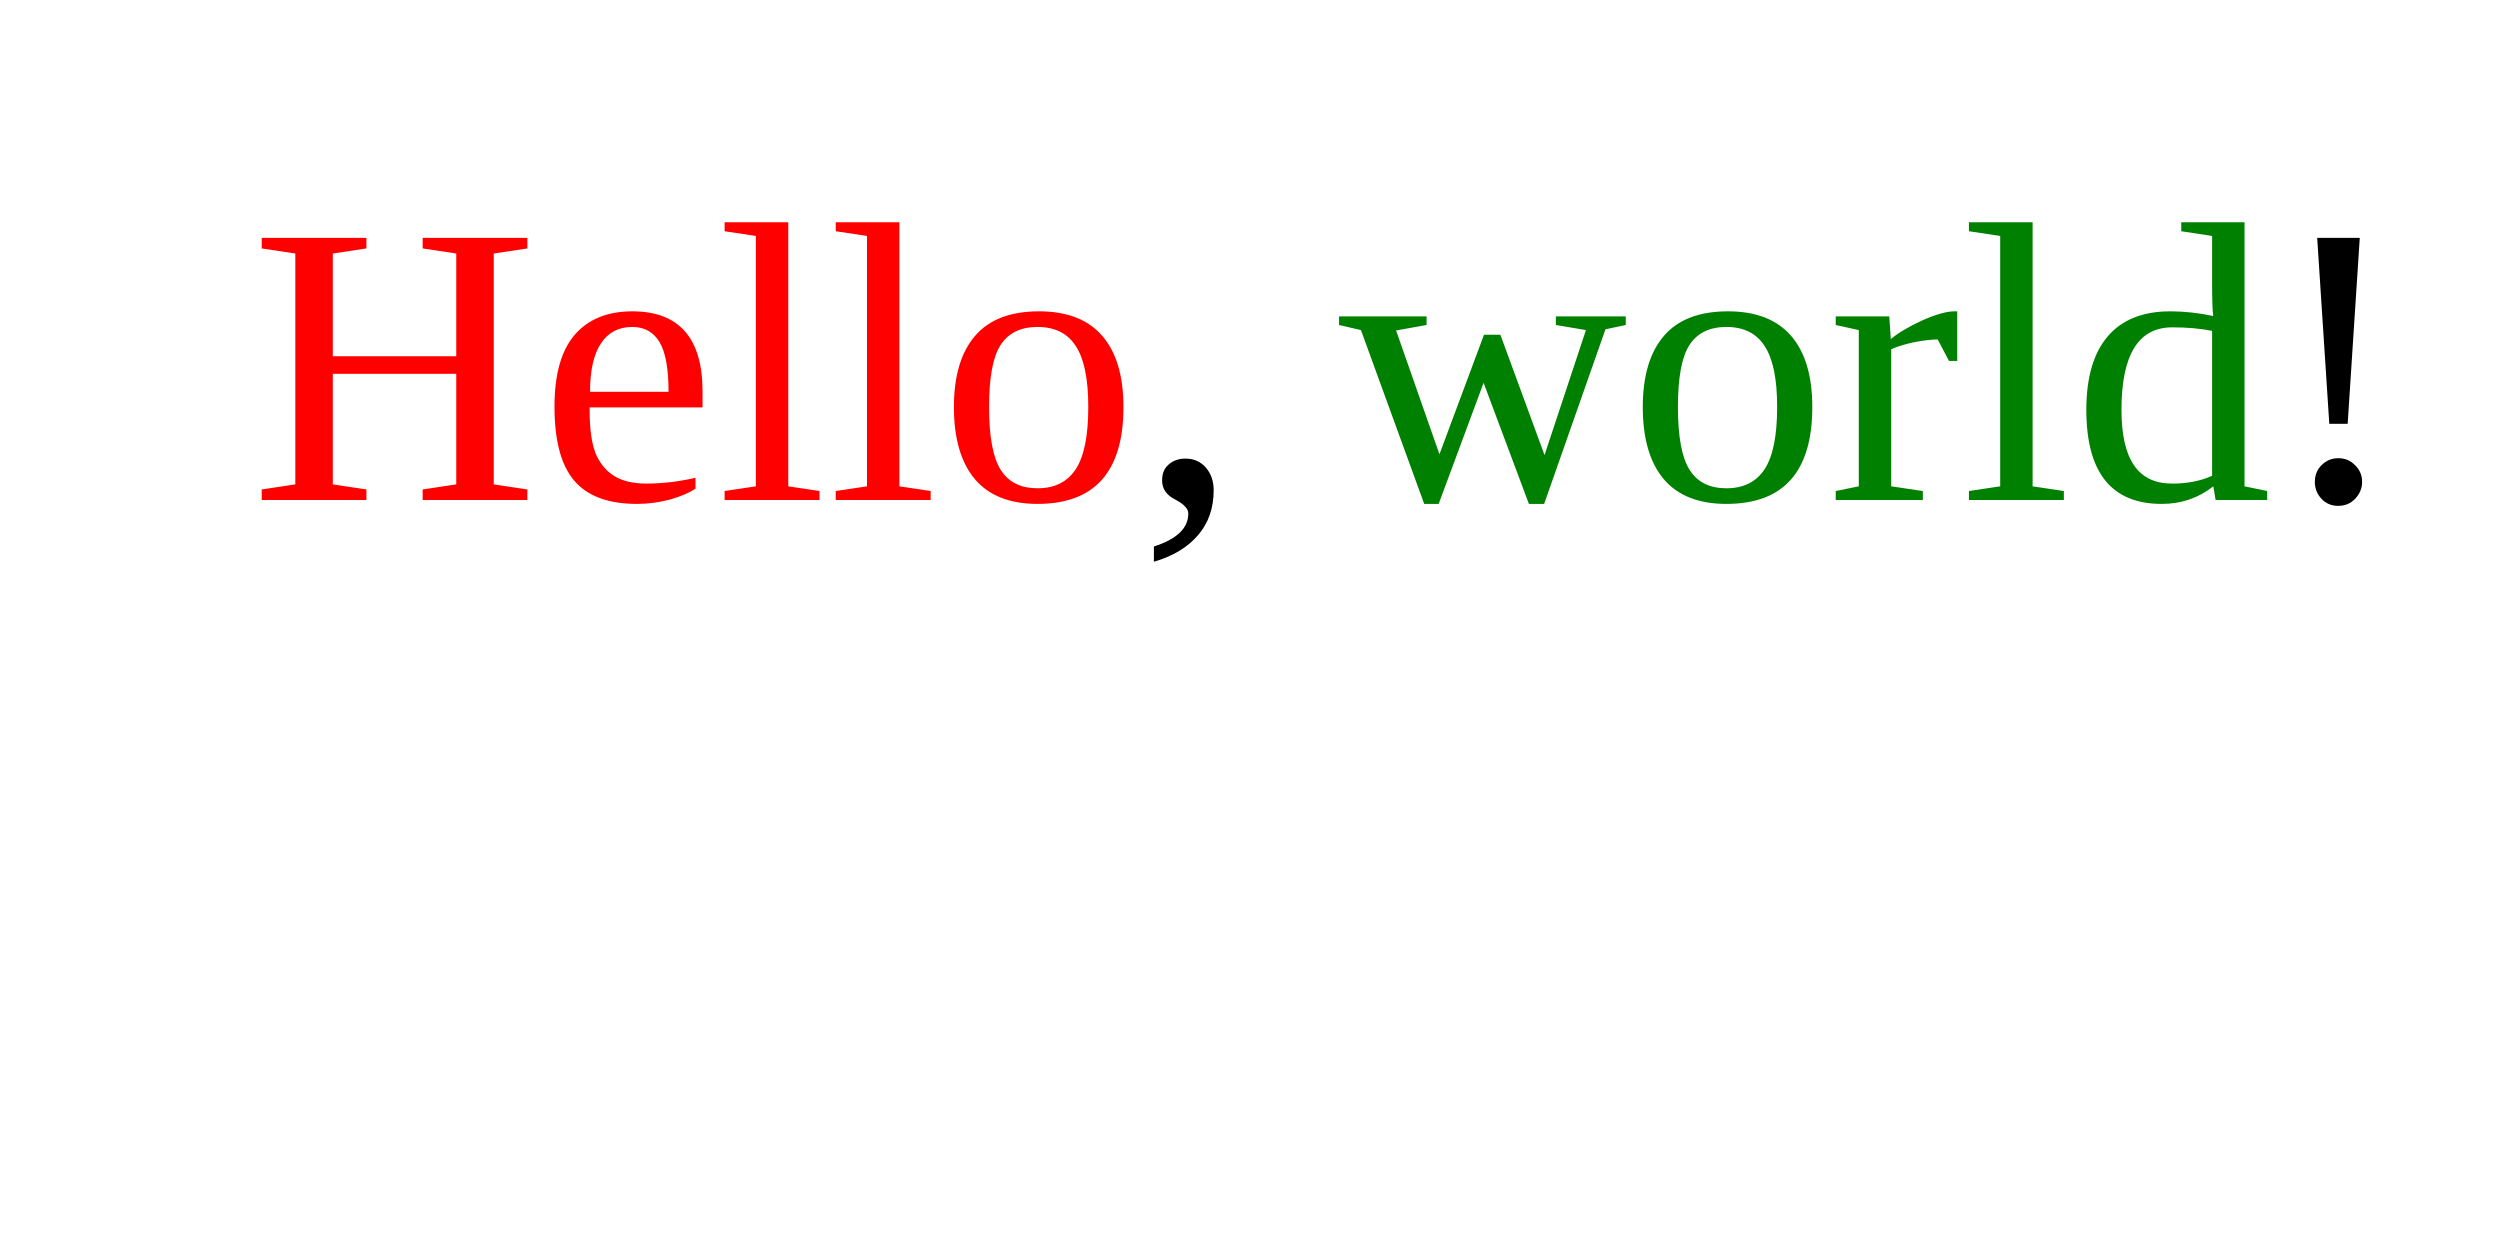
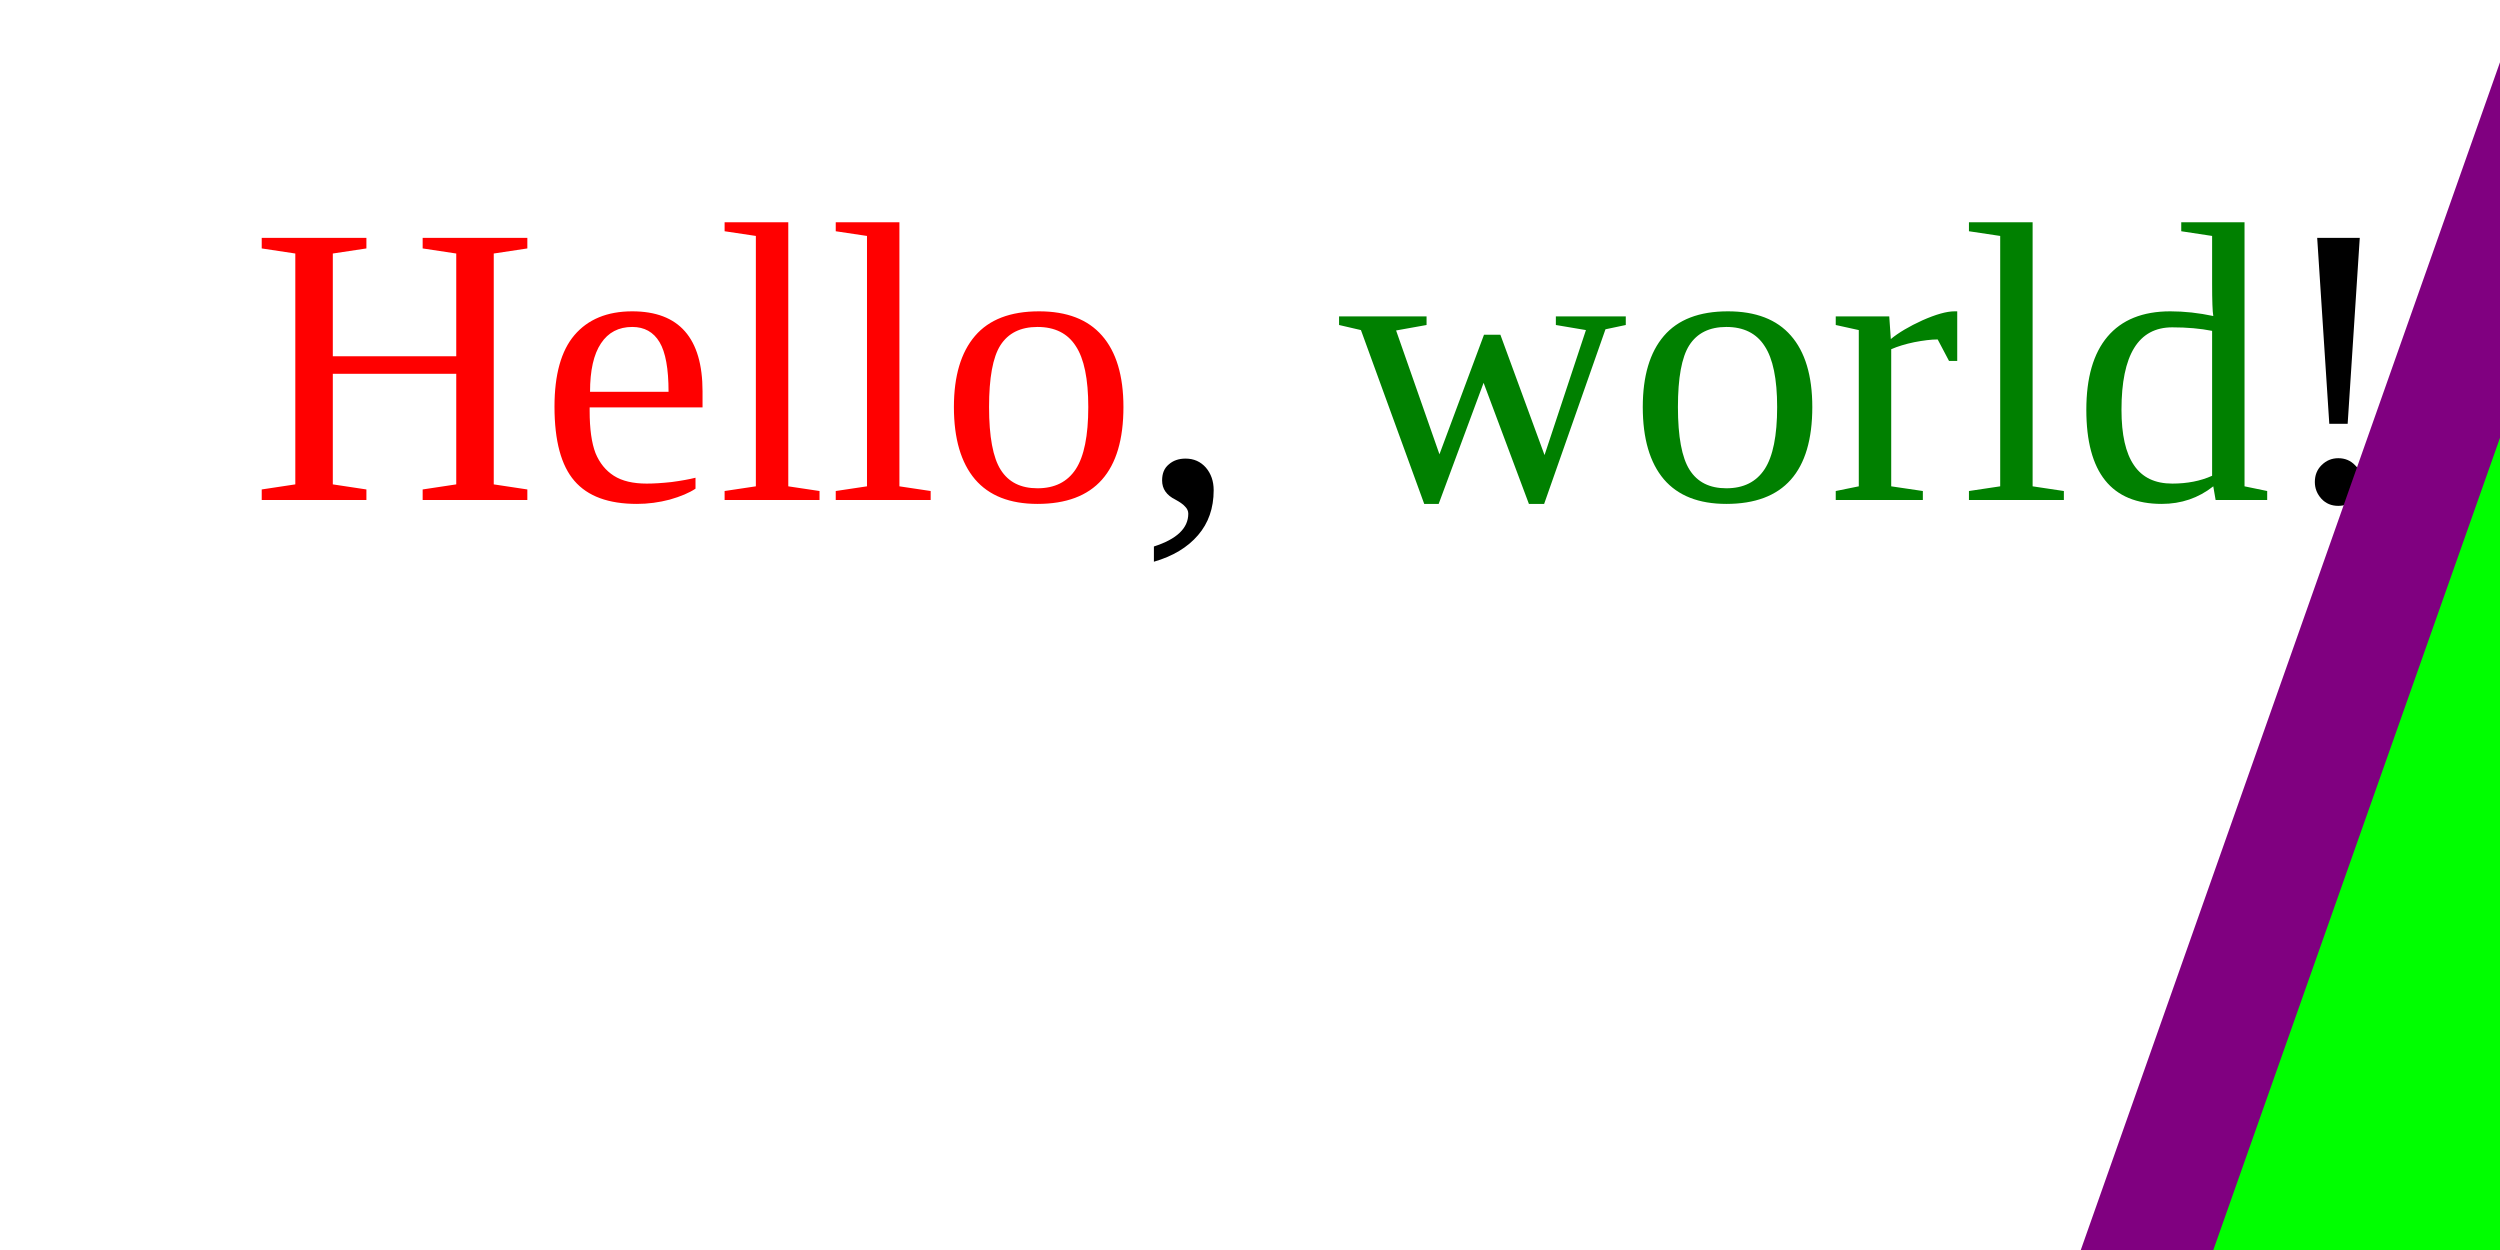
<svg xmlns="http://www.w3.org/2000/svg" version="1.1" width="100" height="50">
  <text font-size="16" x="10" y="20">
    <tspan fill="red">Hello</tspan>,
    <tspan fill="green">world</tspan>!
  </text>
+   <svg version="1.1" height="190">
+     <polygon points="100,10 40,180 190,60 10,60 160,180" style="fill:lime;stroke:purple;stroke-width:5;fill-rule:evenodd;" />
+   </svg>
</svg>
